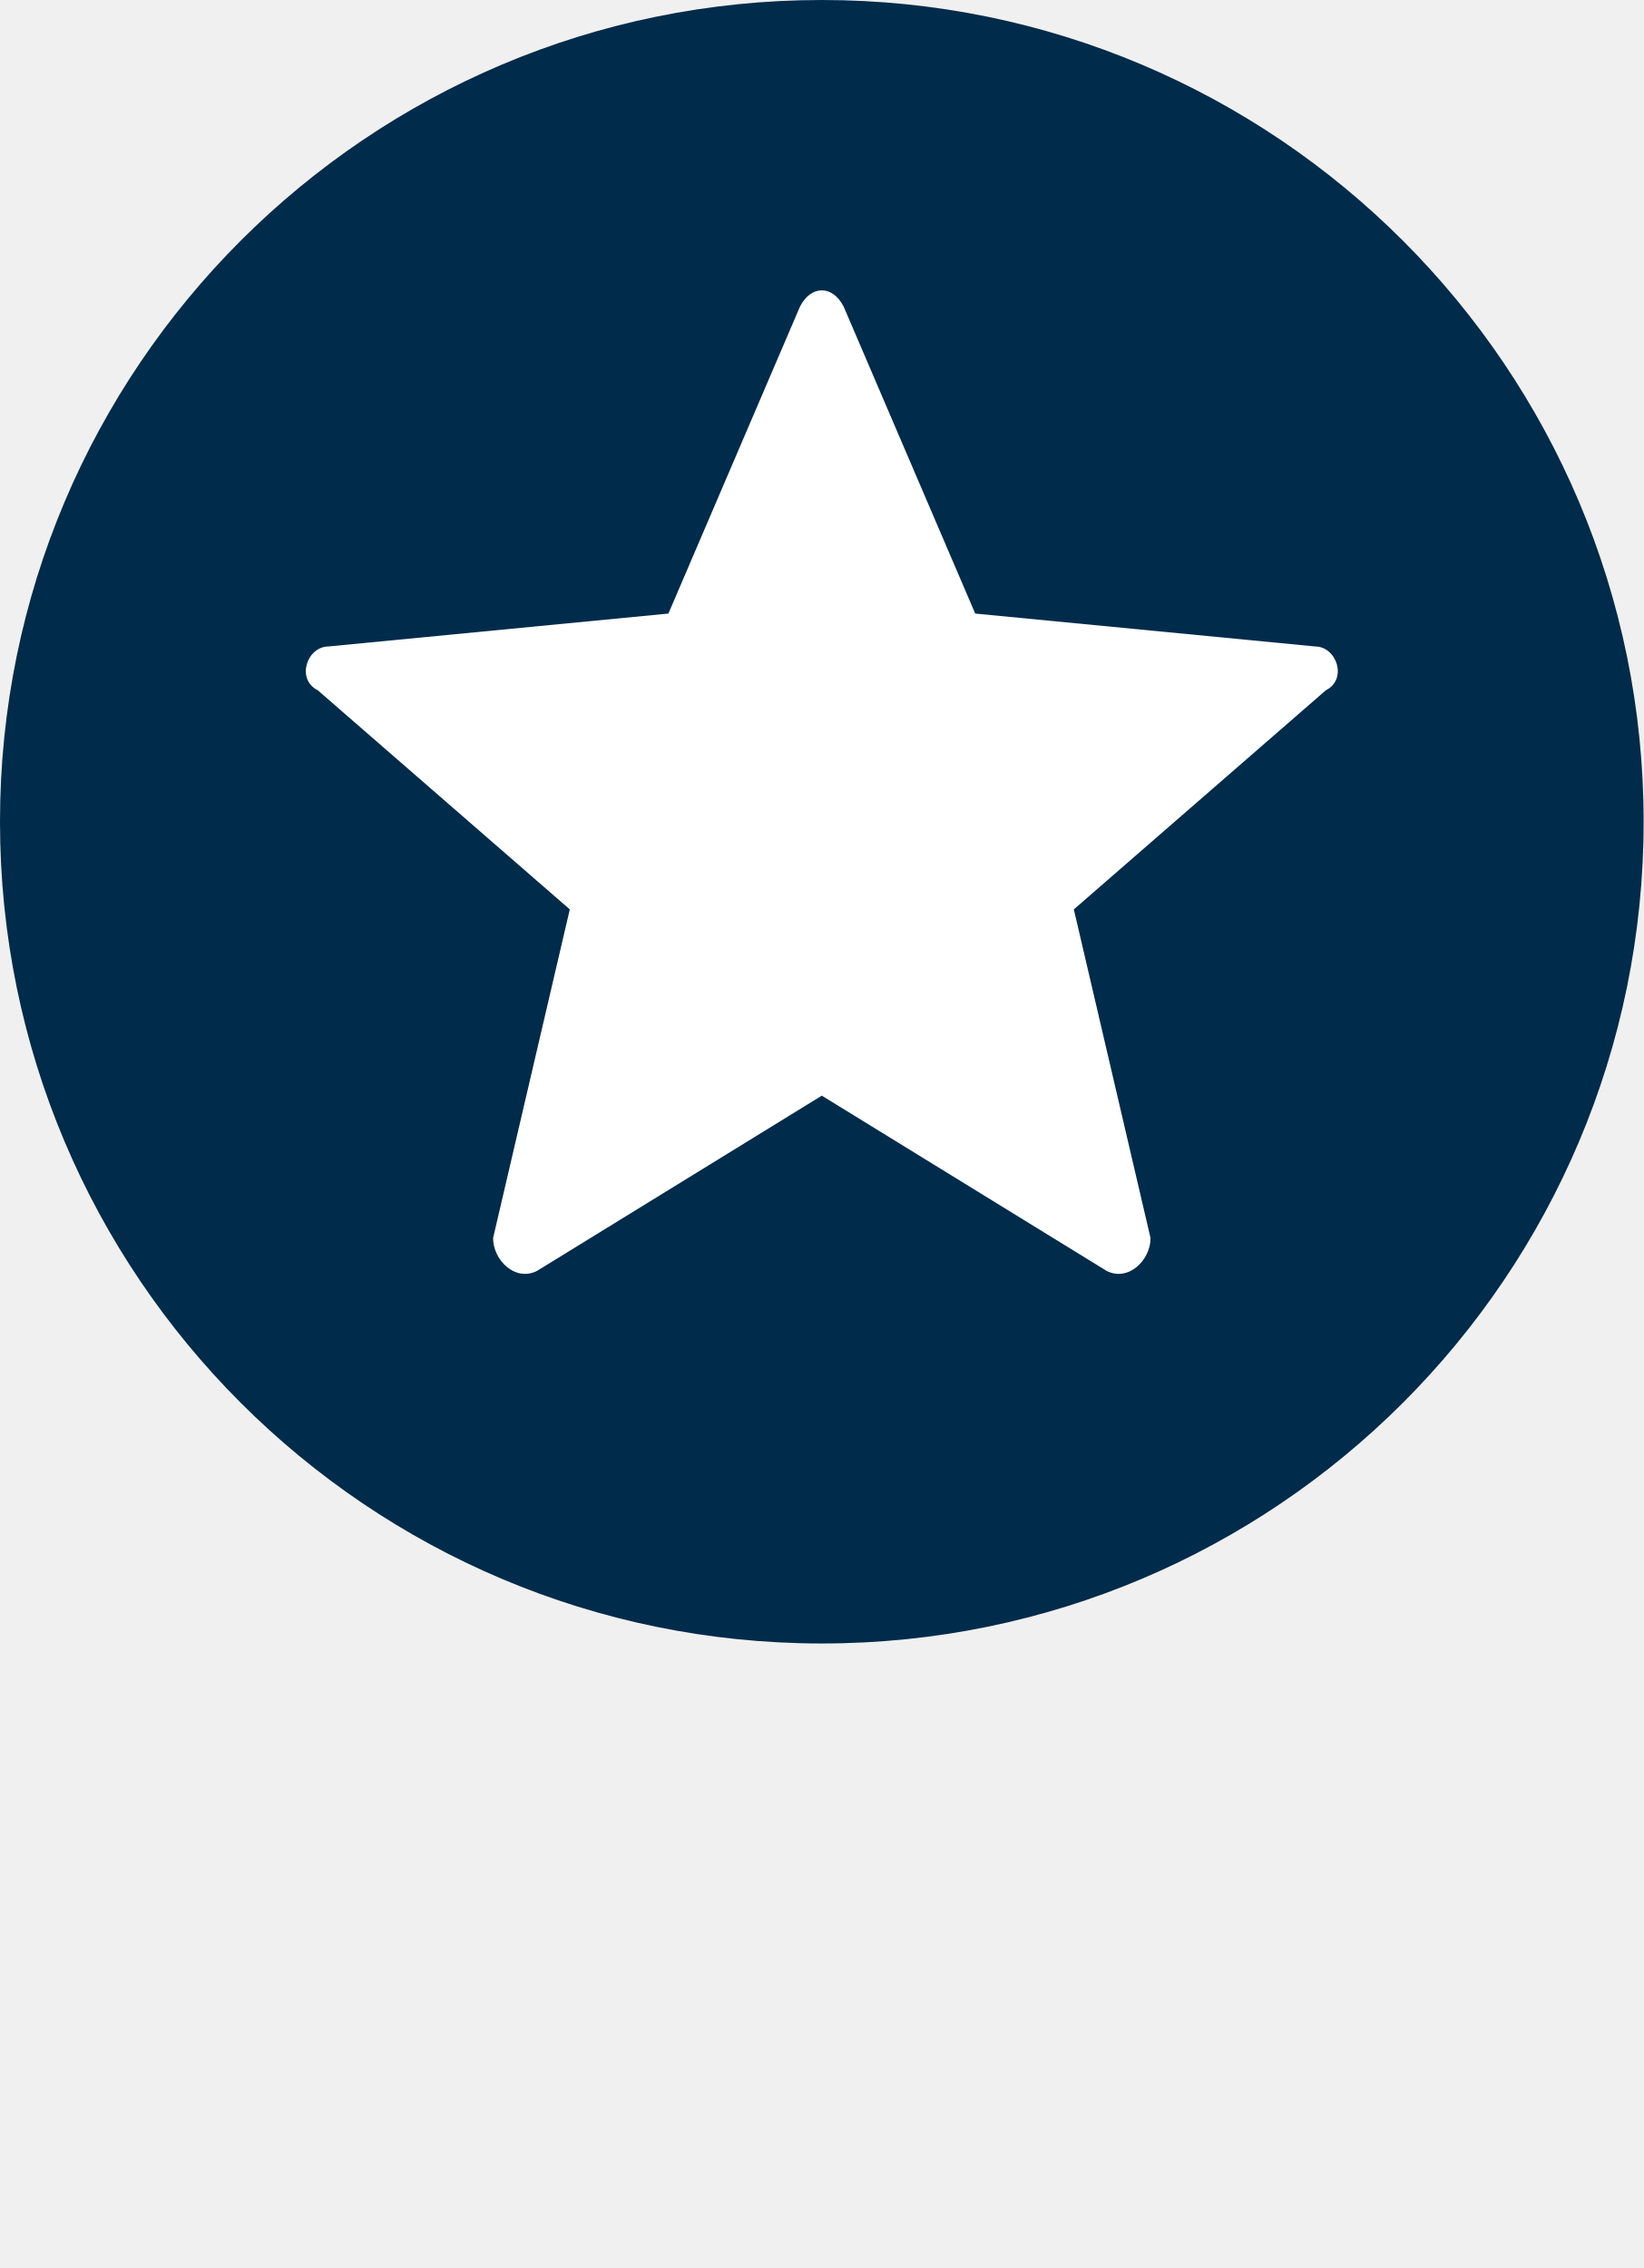
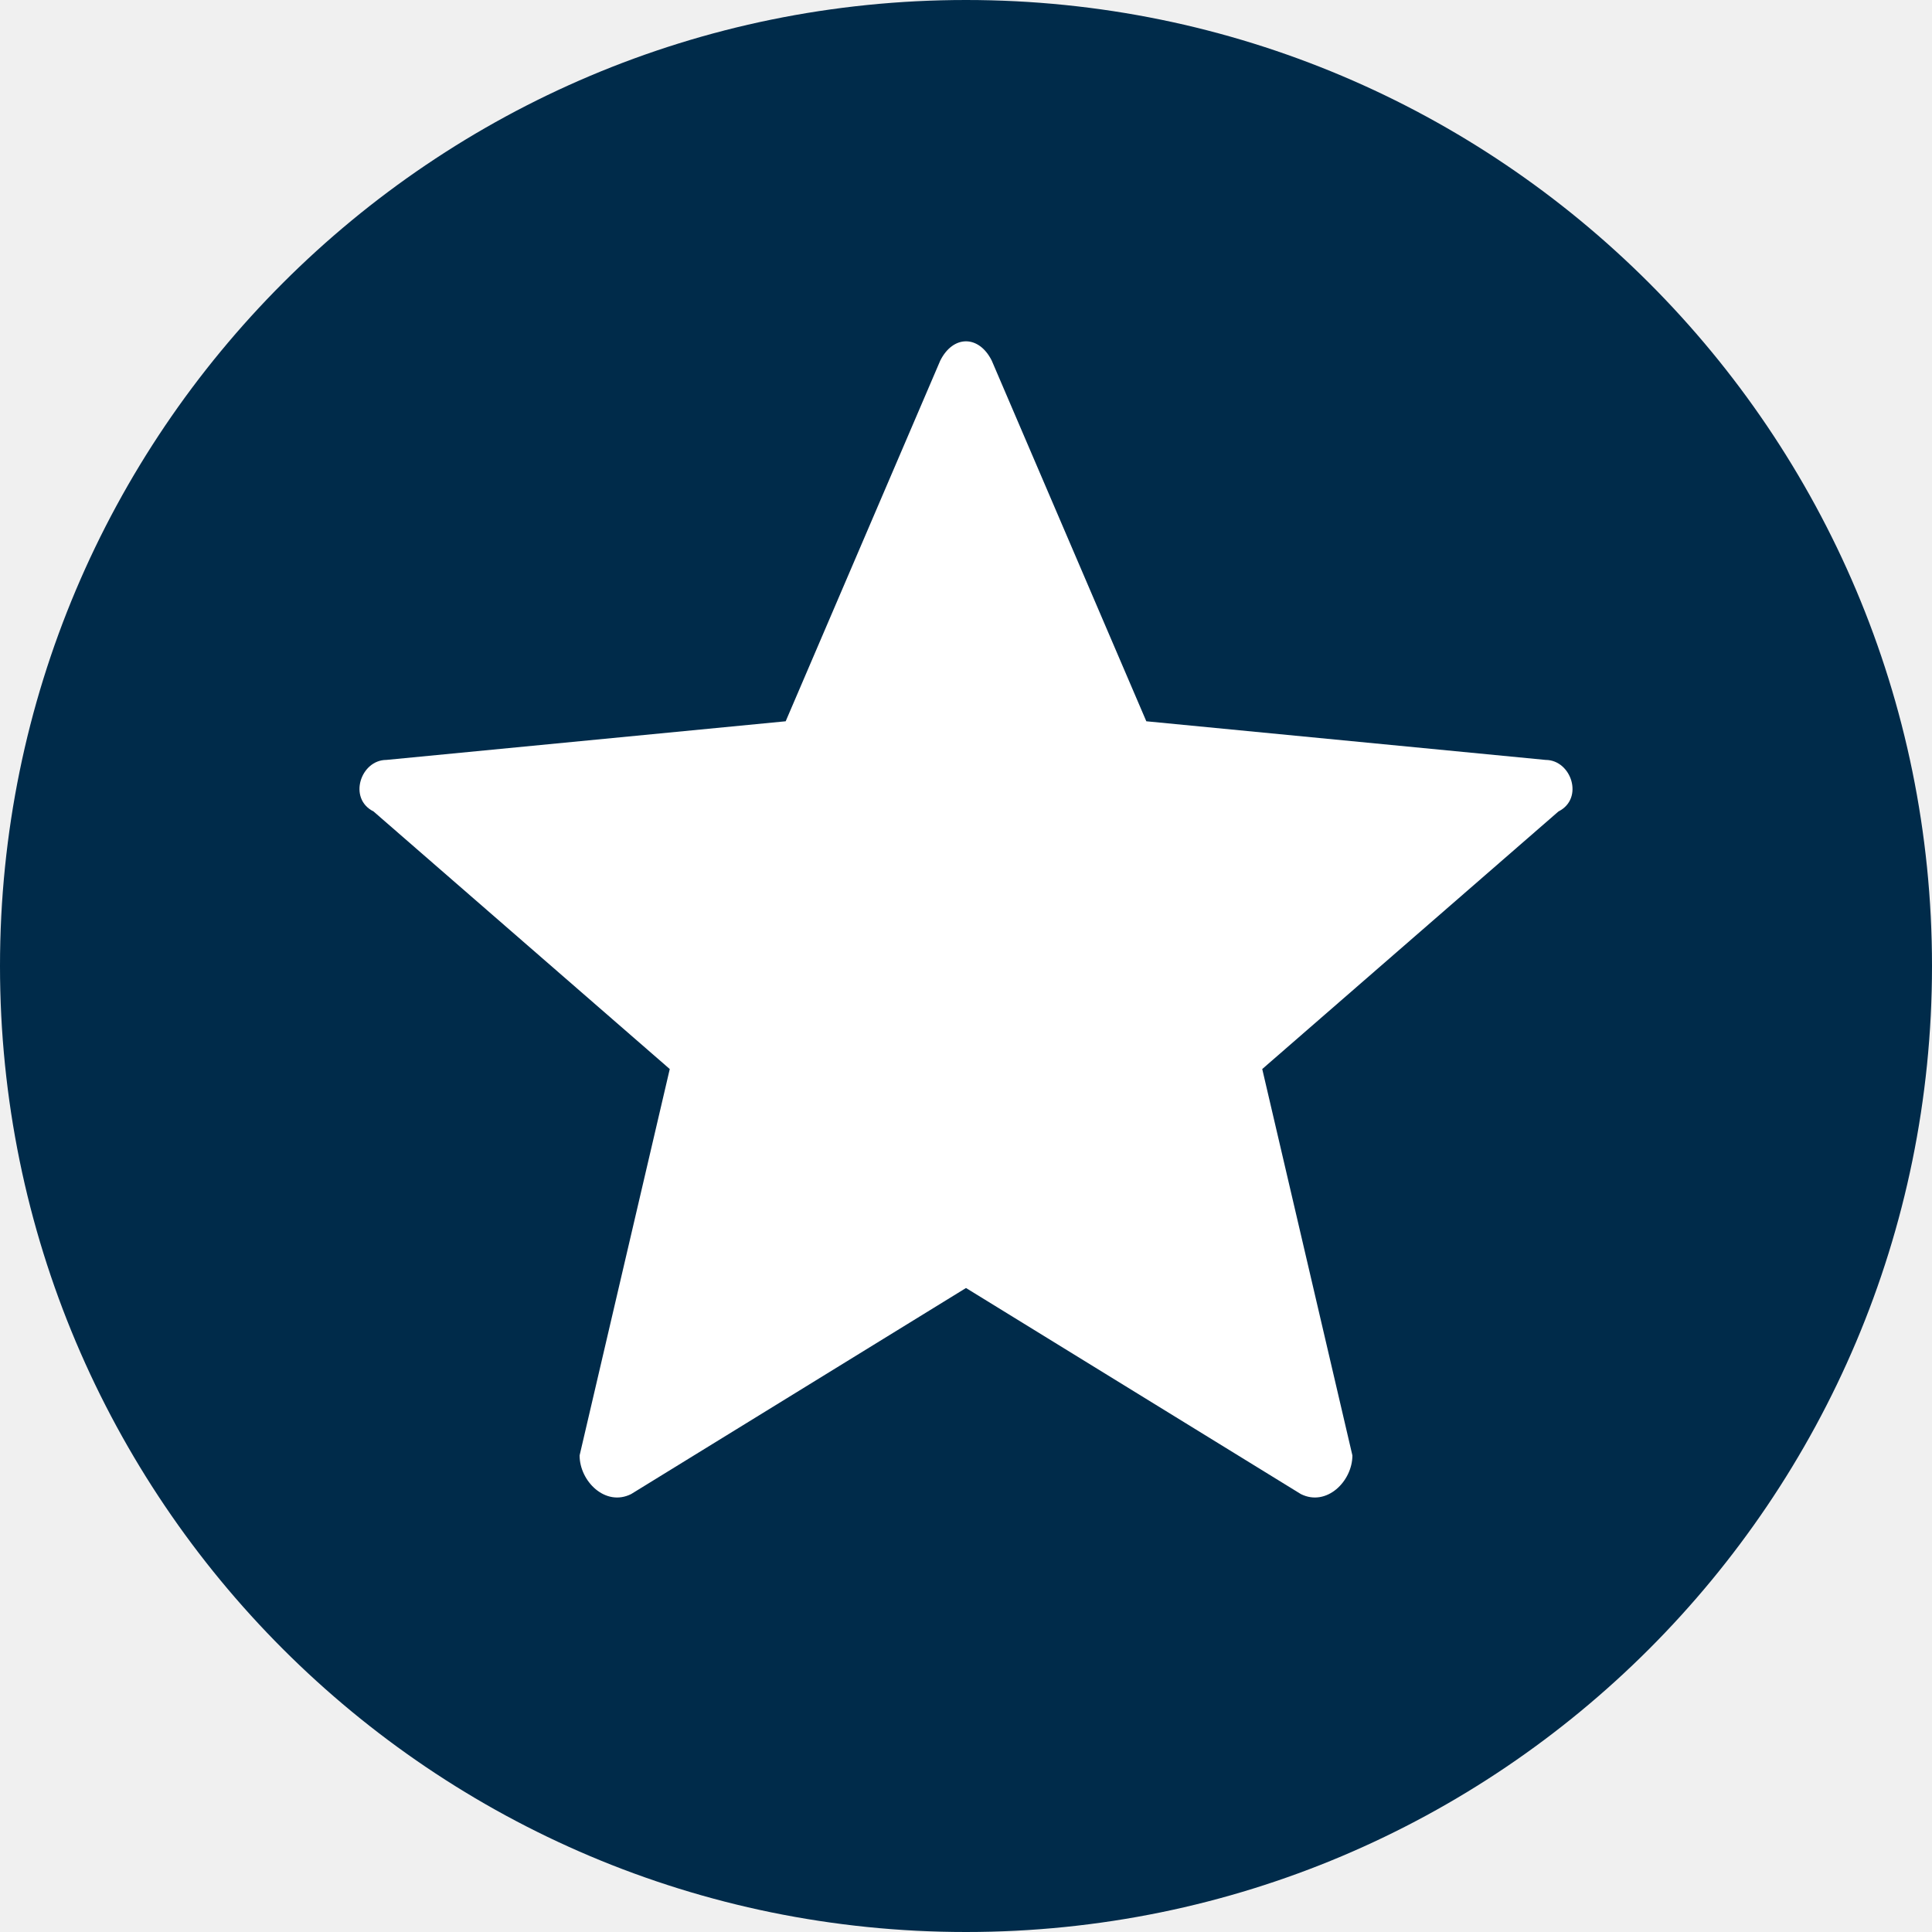
- <svg xmlns="http://www.w3.org/2000/svg" version="1.1" id="Слой_1" x="0px" y="0px" viewBox="0 0 15 20.7" style="enable-background:new 0 0 15 20.7;" xml:space="preserve">
+ <svg xmlns="http://www.w3.org/2000/svg" version="1.1" id="Слой_1" x="0px" y="0px" viewBox="0 0 15 15" style="enable-background:new 0 0 15 15;" xml:space="preserve">
  <style type="text/css">
	.st0{fill:#002B4A;}
	.st1{fill:#FFFFFF;}
</style>
  <circle class="st0" cx="7.5" cy="7.5" r="7.5" />
  <g>
    <g>
      <g>
        <path class="st1" d="M7.7,2.8l1.2,2.8L12,5.9c0.2,0,0.3,0.3,0.1,0.4l-2.3,2l0.7,3c0,0.2-0.2,0.4-0.4,0.3L7.5,10l-2.6,1.6     c-0.2,0.1-0.4-0.1-0.4-0.3l0.7-3l-2.3-2C2.7,6.2,2.8,5.9,3,5.9l3.1-0.3l1.2-2.8C7.4,2.6,7.6,2.6,7.7,2.8L7.7,2.8z" />
      </g>
    </g>
  </g>
</svg>
